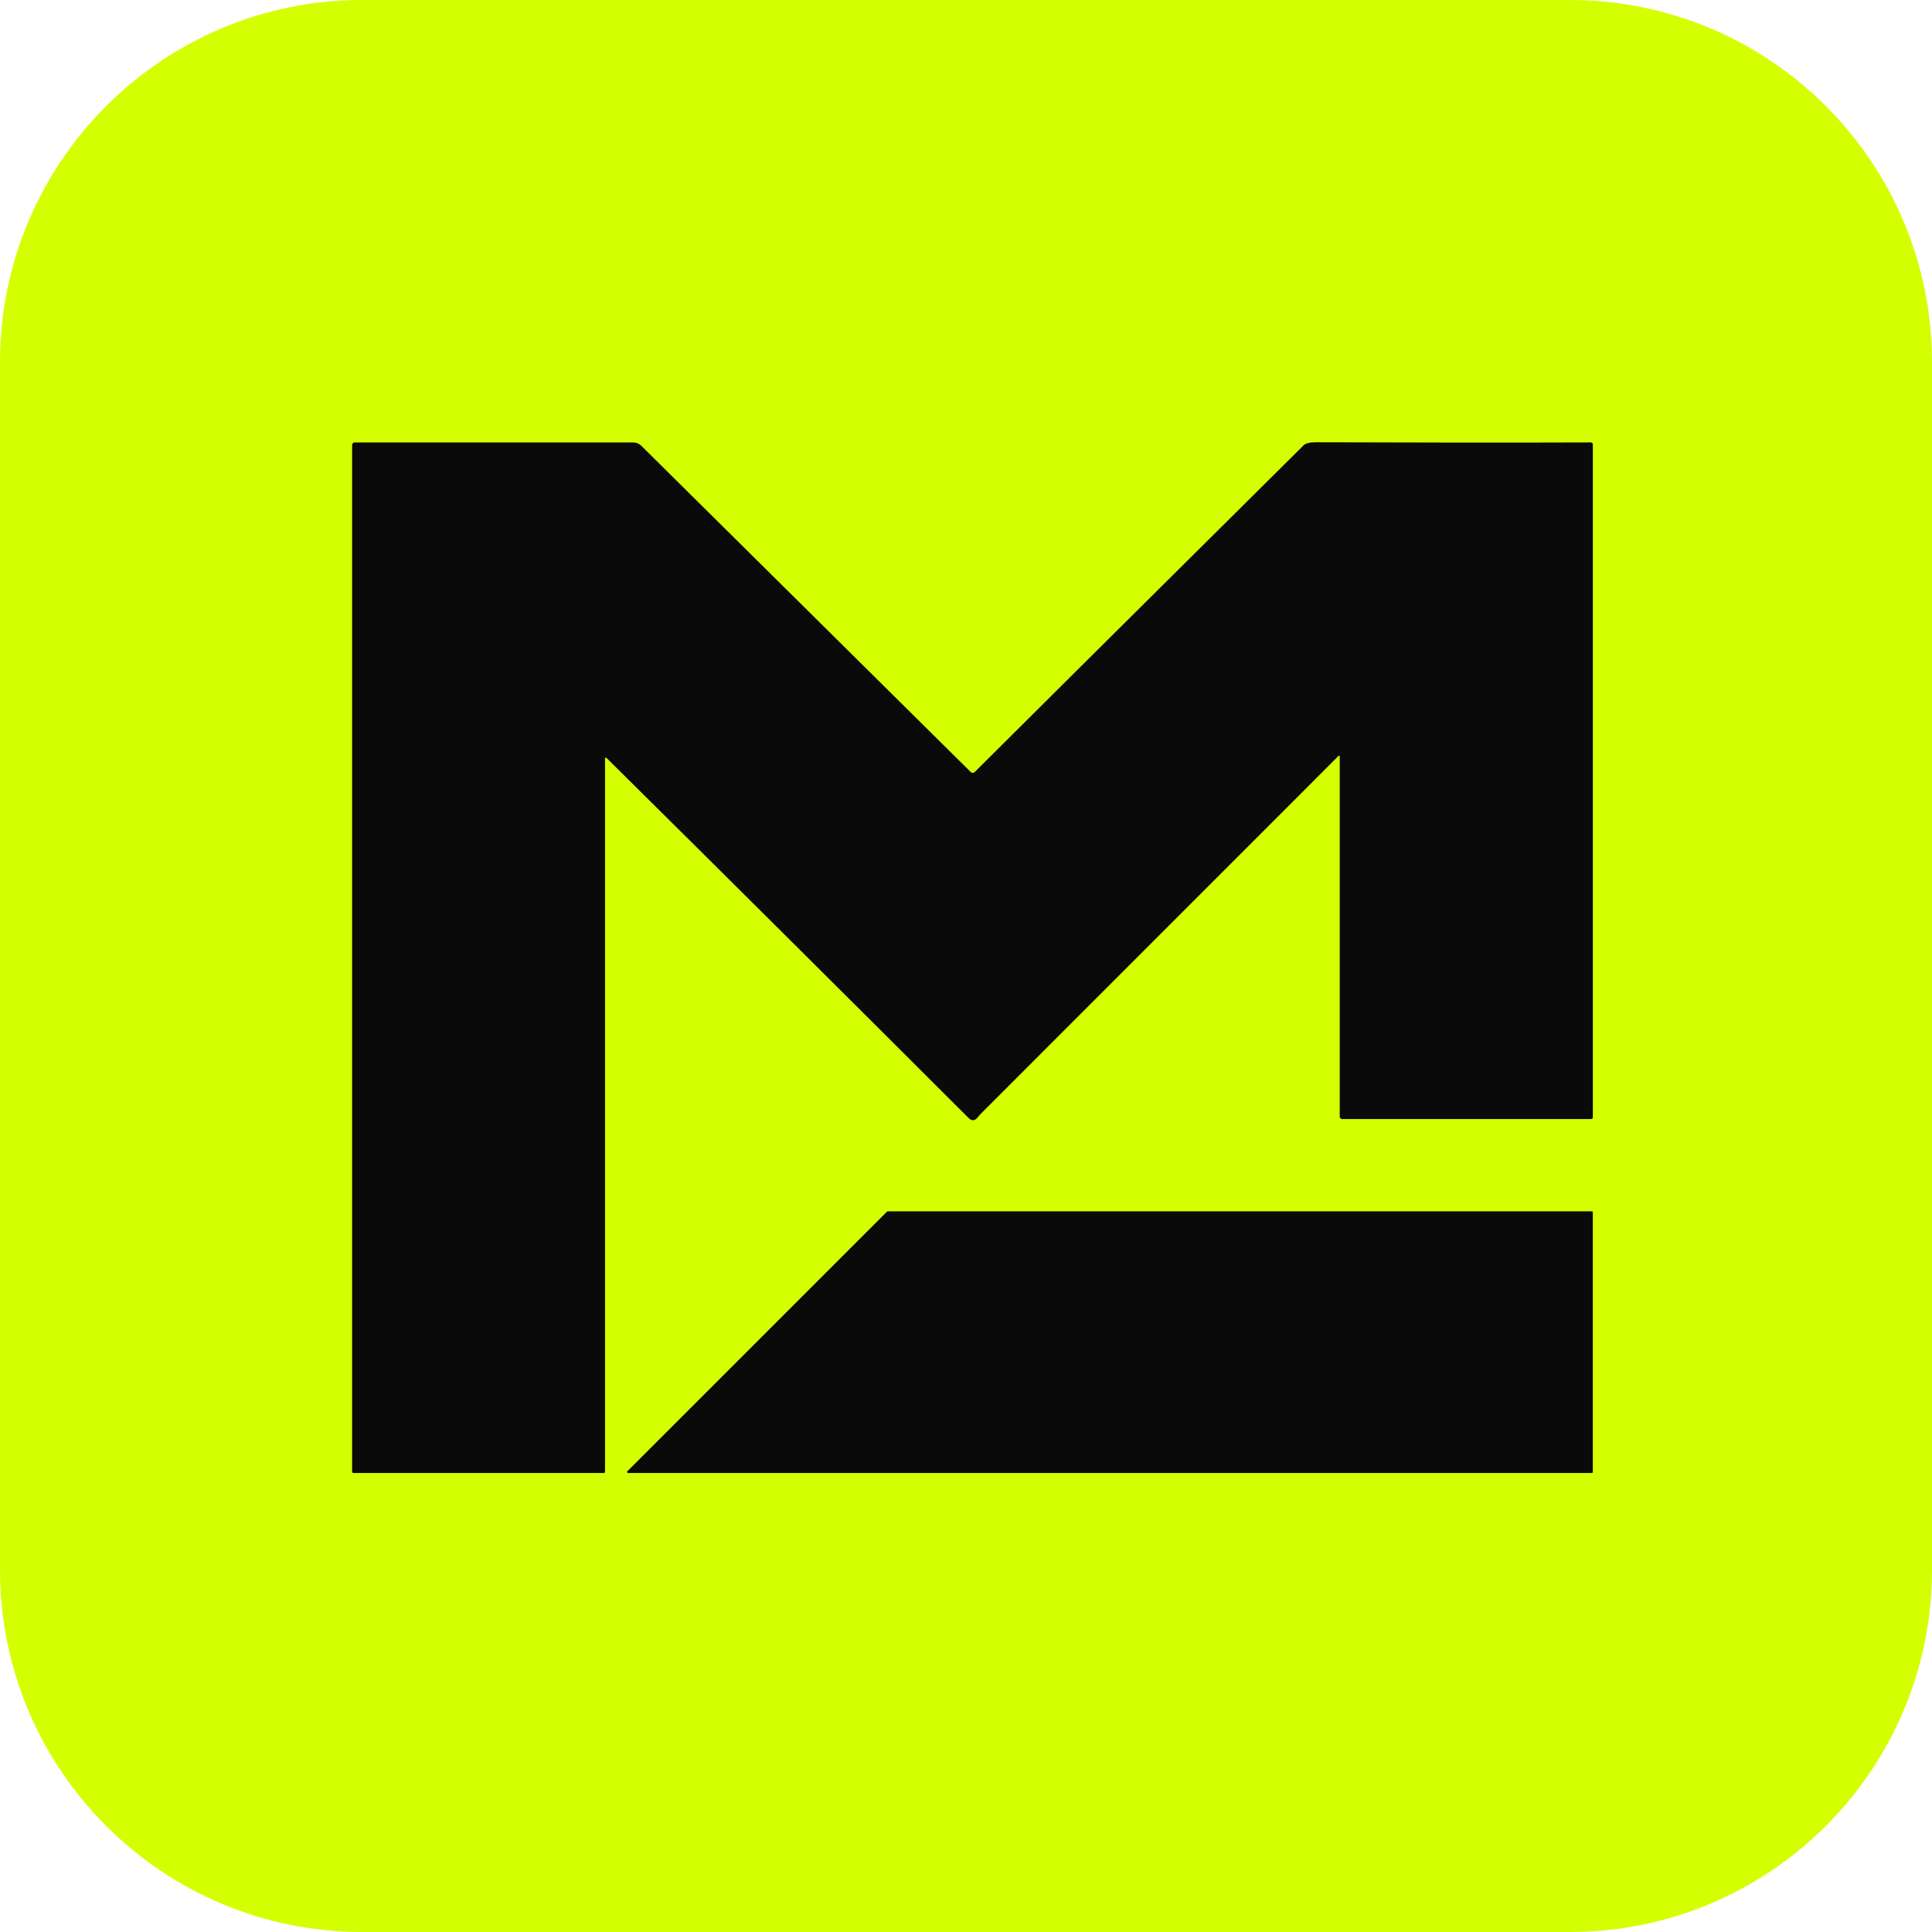
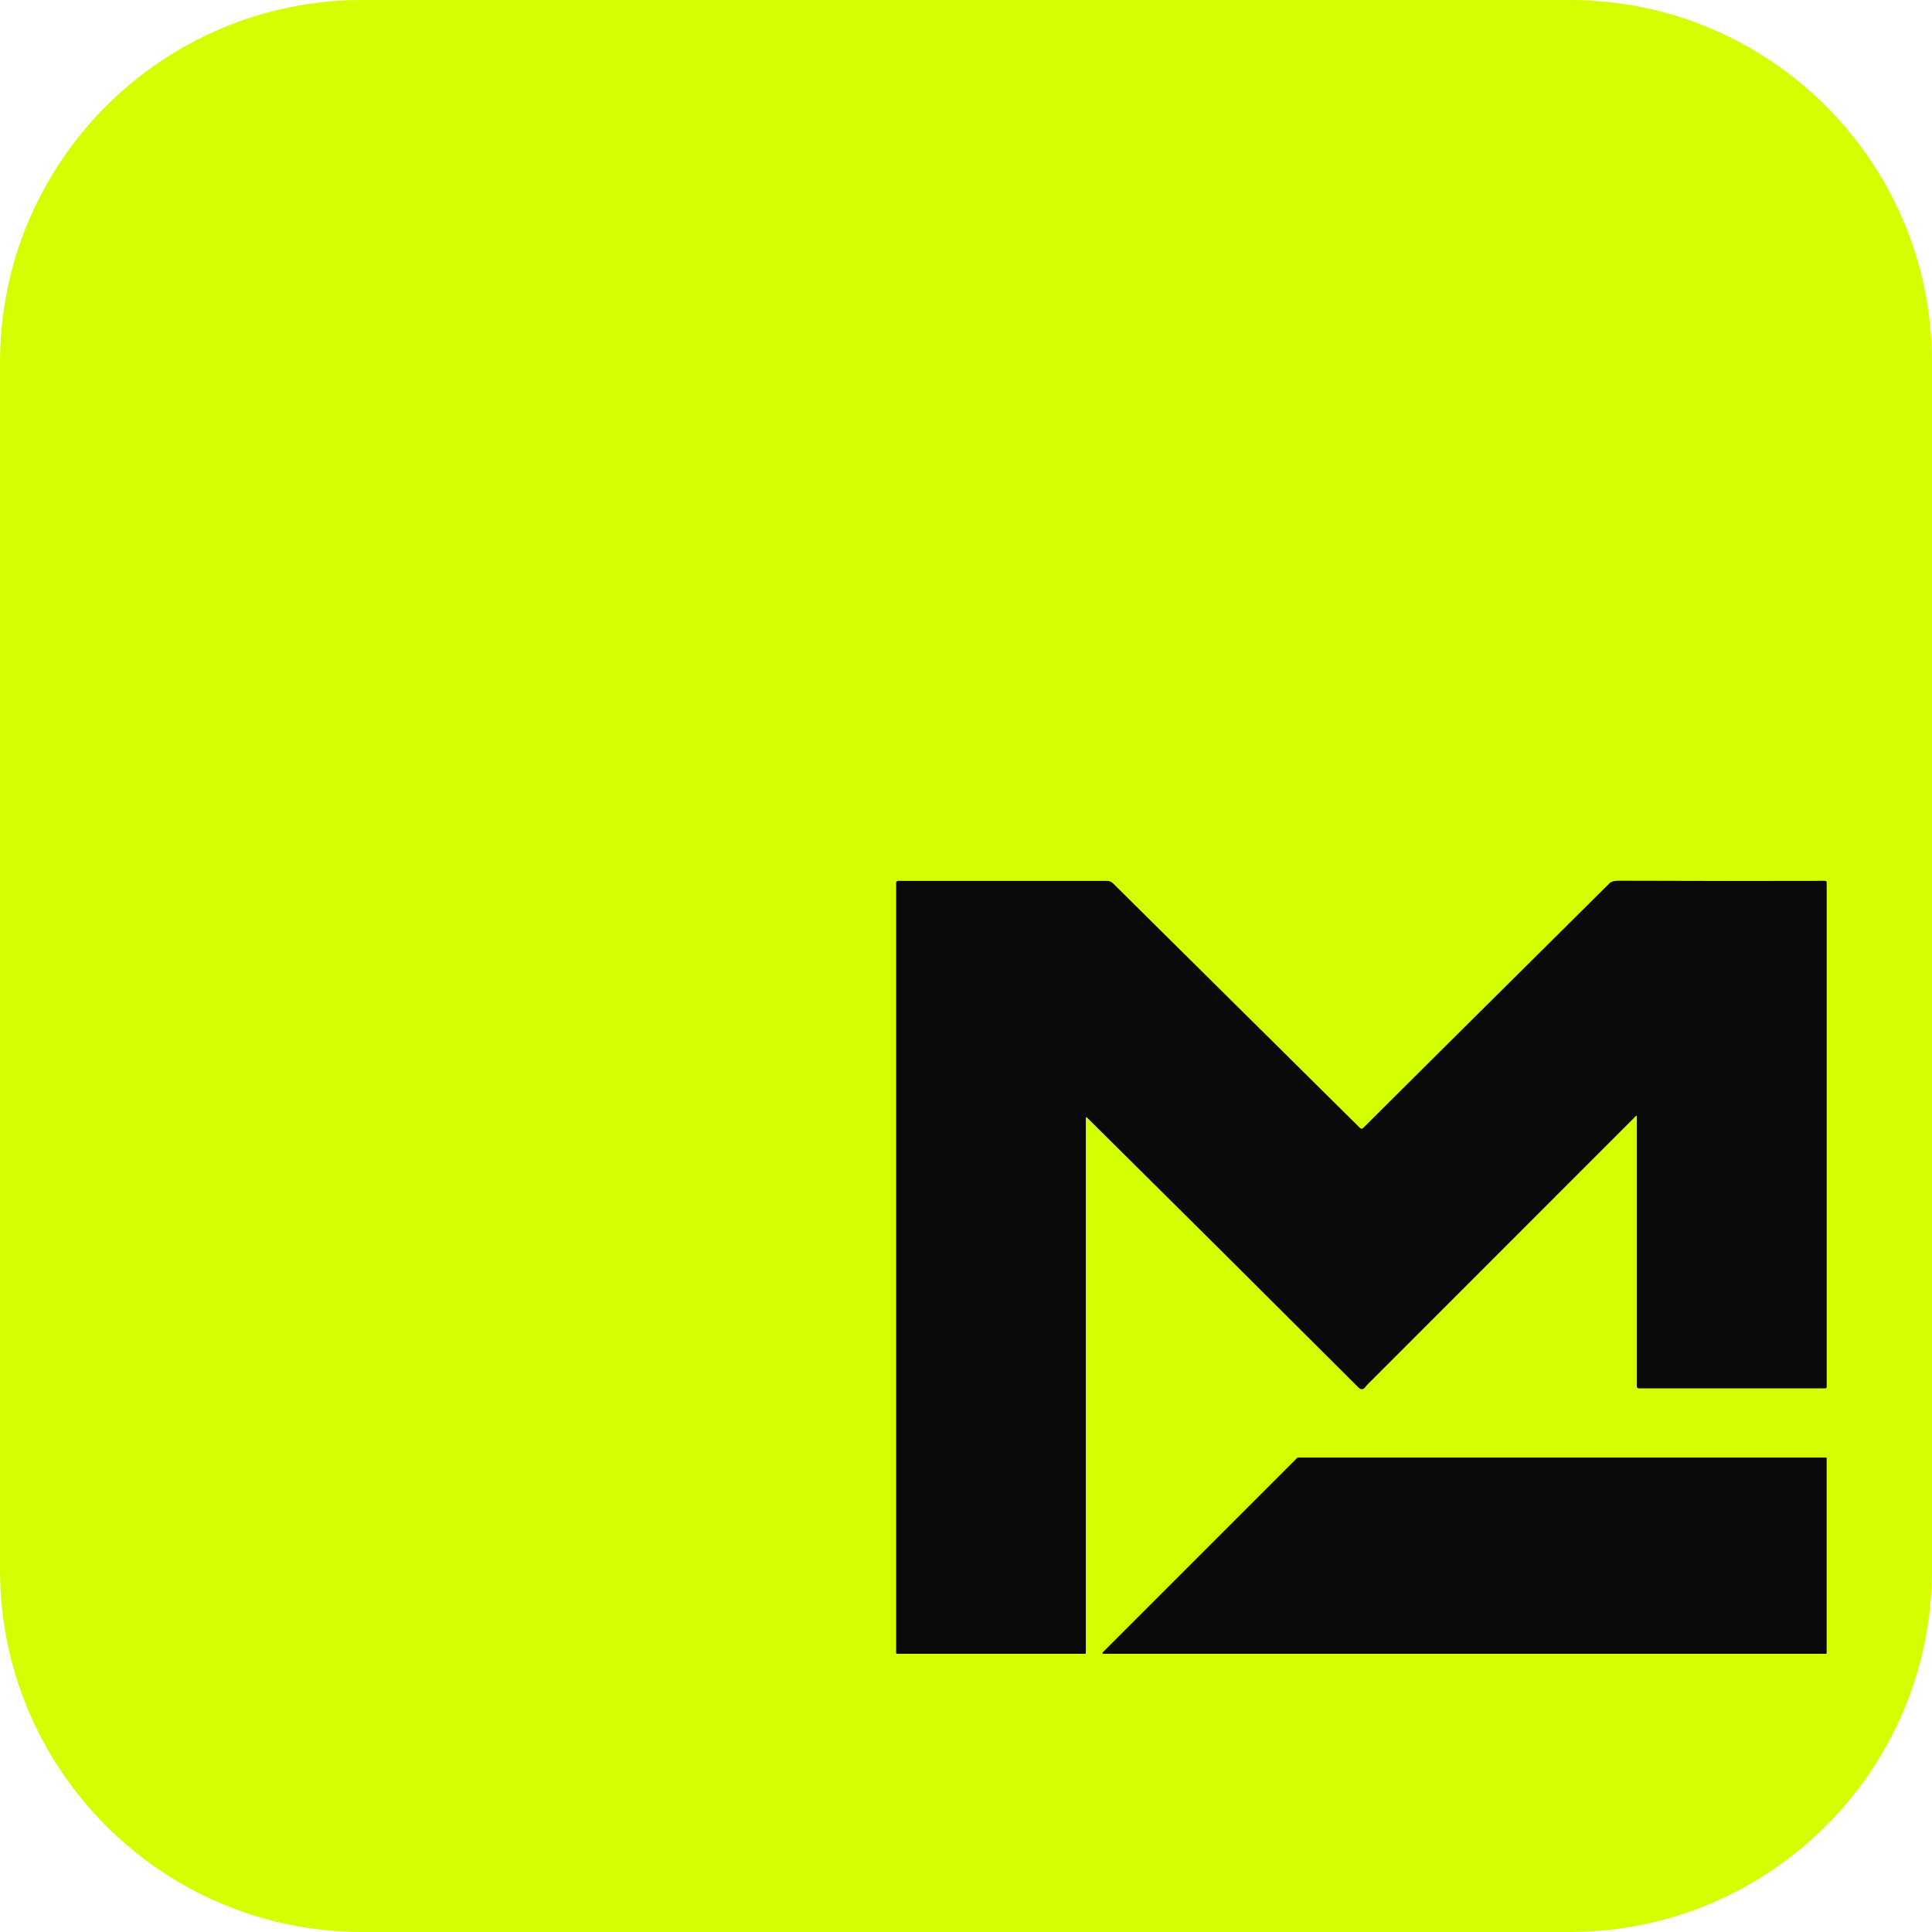
<svg xmlns="http://www.w3.org/2000/svg" viewBox="0 0 512 512">
  <rect width="512" height="512" rx="96" fill="#d4ff00" />
-   <svg x="48" y="48" width="416" height="416" viewBox="270 220 480 420">
+   <g transform="translate(28, 58) scale(0.65)">
    <path fill="#0a0a0a" d="M399.62 366.53         L399.62 584.66         A0.37 0.37 0 0 1 399.25 585.03         L322.67 585.03         A0.39 0.38 90 0 1 322.29 584.64         L322.29 270.69         A0.78 0.78 0 0 1 323.07 269.91         L408.26 269.91         A3.49 3.47 67.2 0 1 410.71 270.92         L511.46 370.70         A0.85 0.84 -44.8 0 0 512.65 370.70         Q532.70 350.69 613.26 270.76         Q614.19 269.84 617.02 269.85         Q664.06 270.02 701.05 269.90         A0.63 0.63 0 0 1 701.68 270.53         L701.68 476.26         A0.55 0.55 0 0 1 701.13 476.81         L625.06 476.81         A0.78 0.78 0 0 1 624.28 476.03         L624.28 365.87         A0.20 0.20 0 0 0 623.94 365.73         Q579.45 410.20 514.33 475.38         Q514.26 475.46 513.46 476.40         Q512.21 477.89 510.78 476.47         Q454.81 420.56 400.05 366.35         A0.25 0.25 0 0 0 399.62 366.53         Z" />
    <path fill="#0a0a0a" d="M701.67 505.34         L701.67 584.71         A0.32 0.32 0 0 1 701.35 585.03         L406.69 585.03         A0.32 0.32 0 0 1 406.47 584.48         L485.84 505.11         A0.32 0.32 0 0 1 486.06 505.02         L701.35 505.02         A0.32 0.32 0 0 1 701.67 505.34         Z" />
-   </svg>
+   </g>
</svg>
